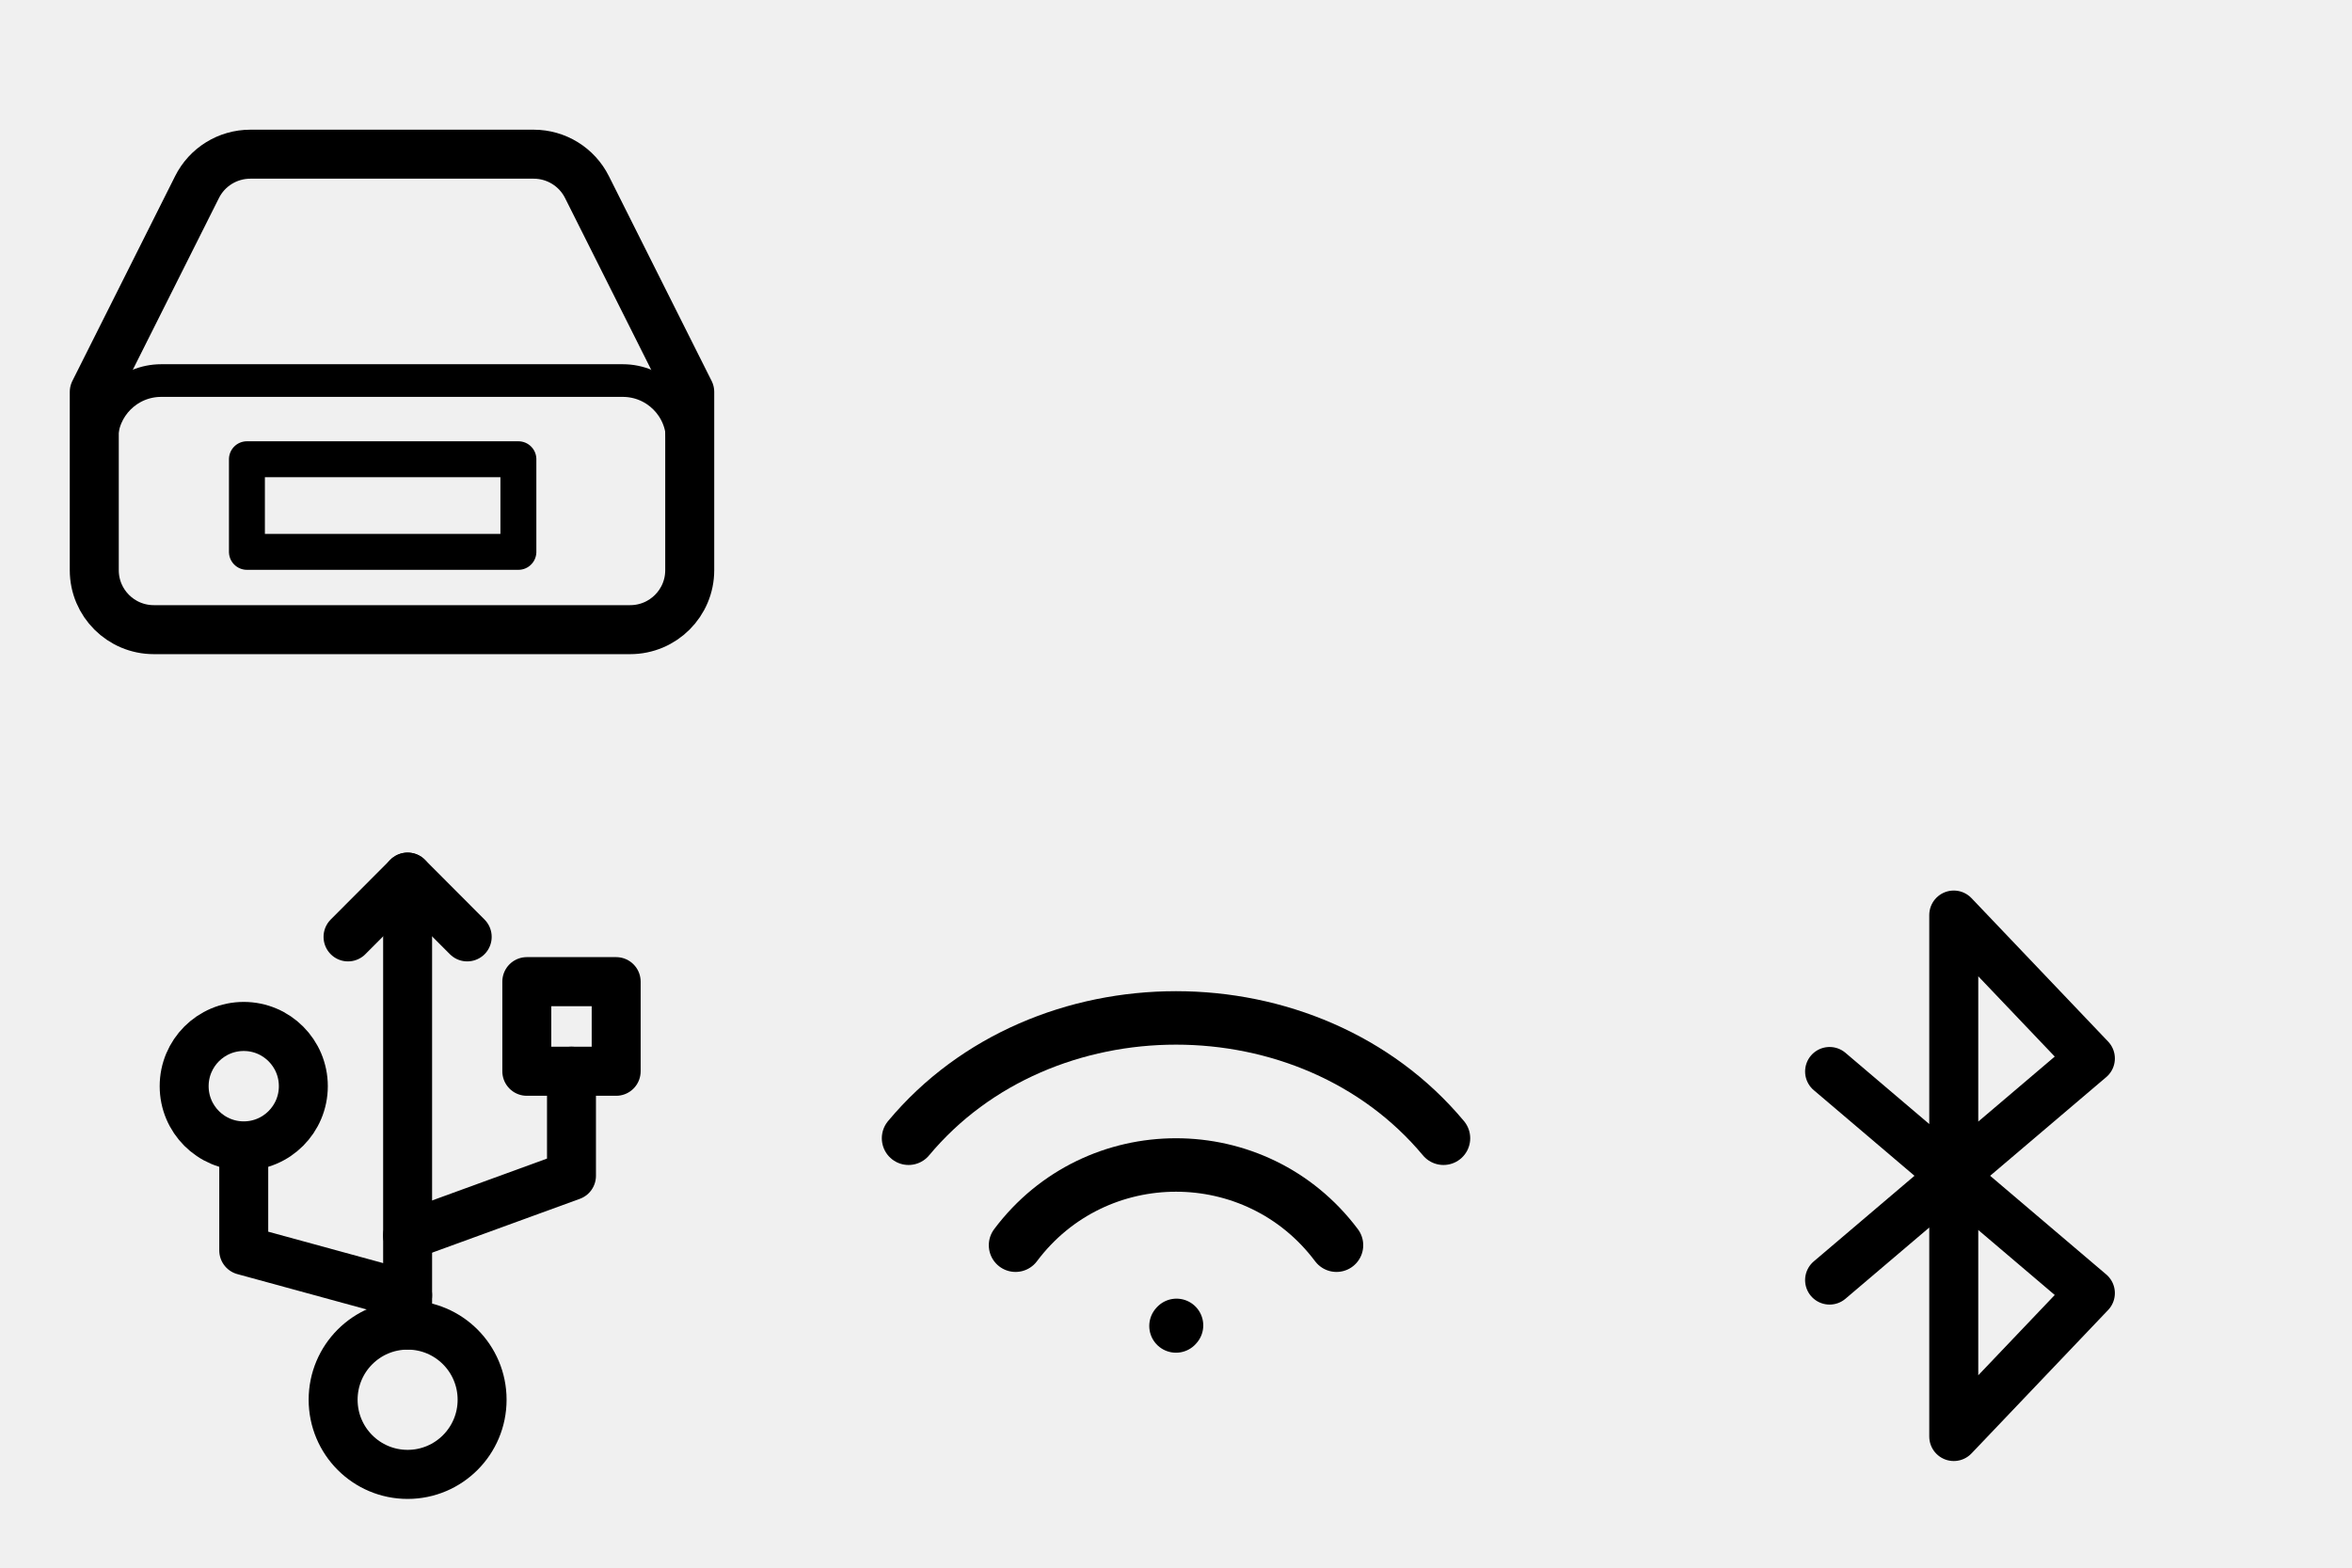
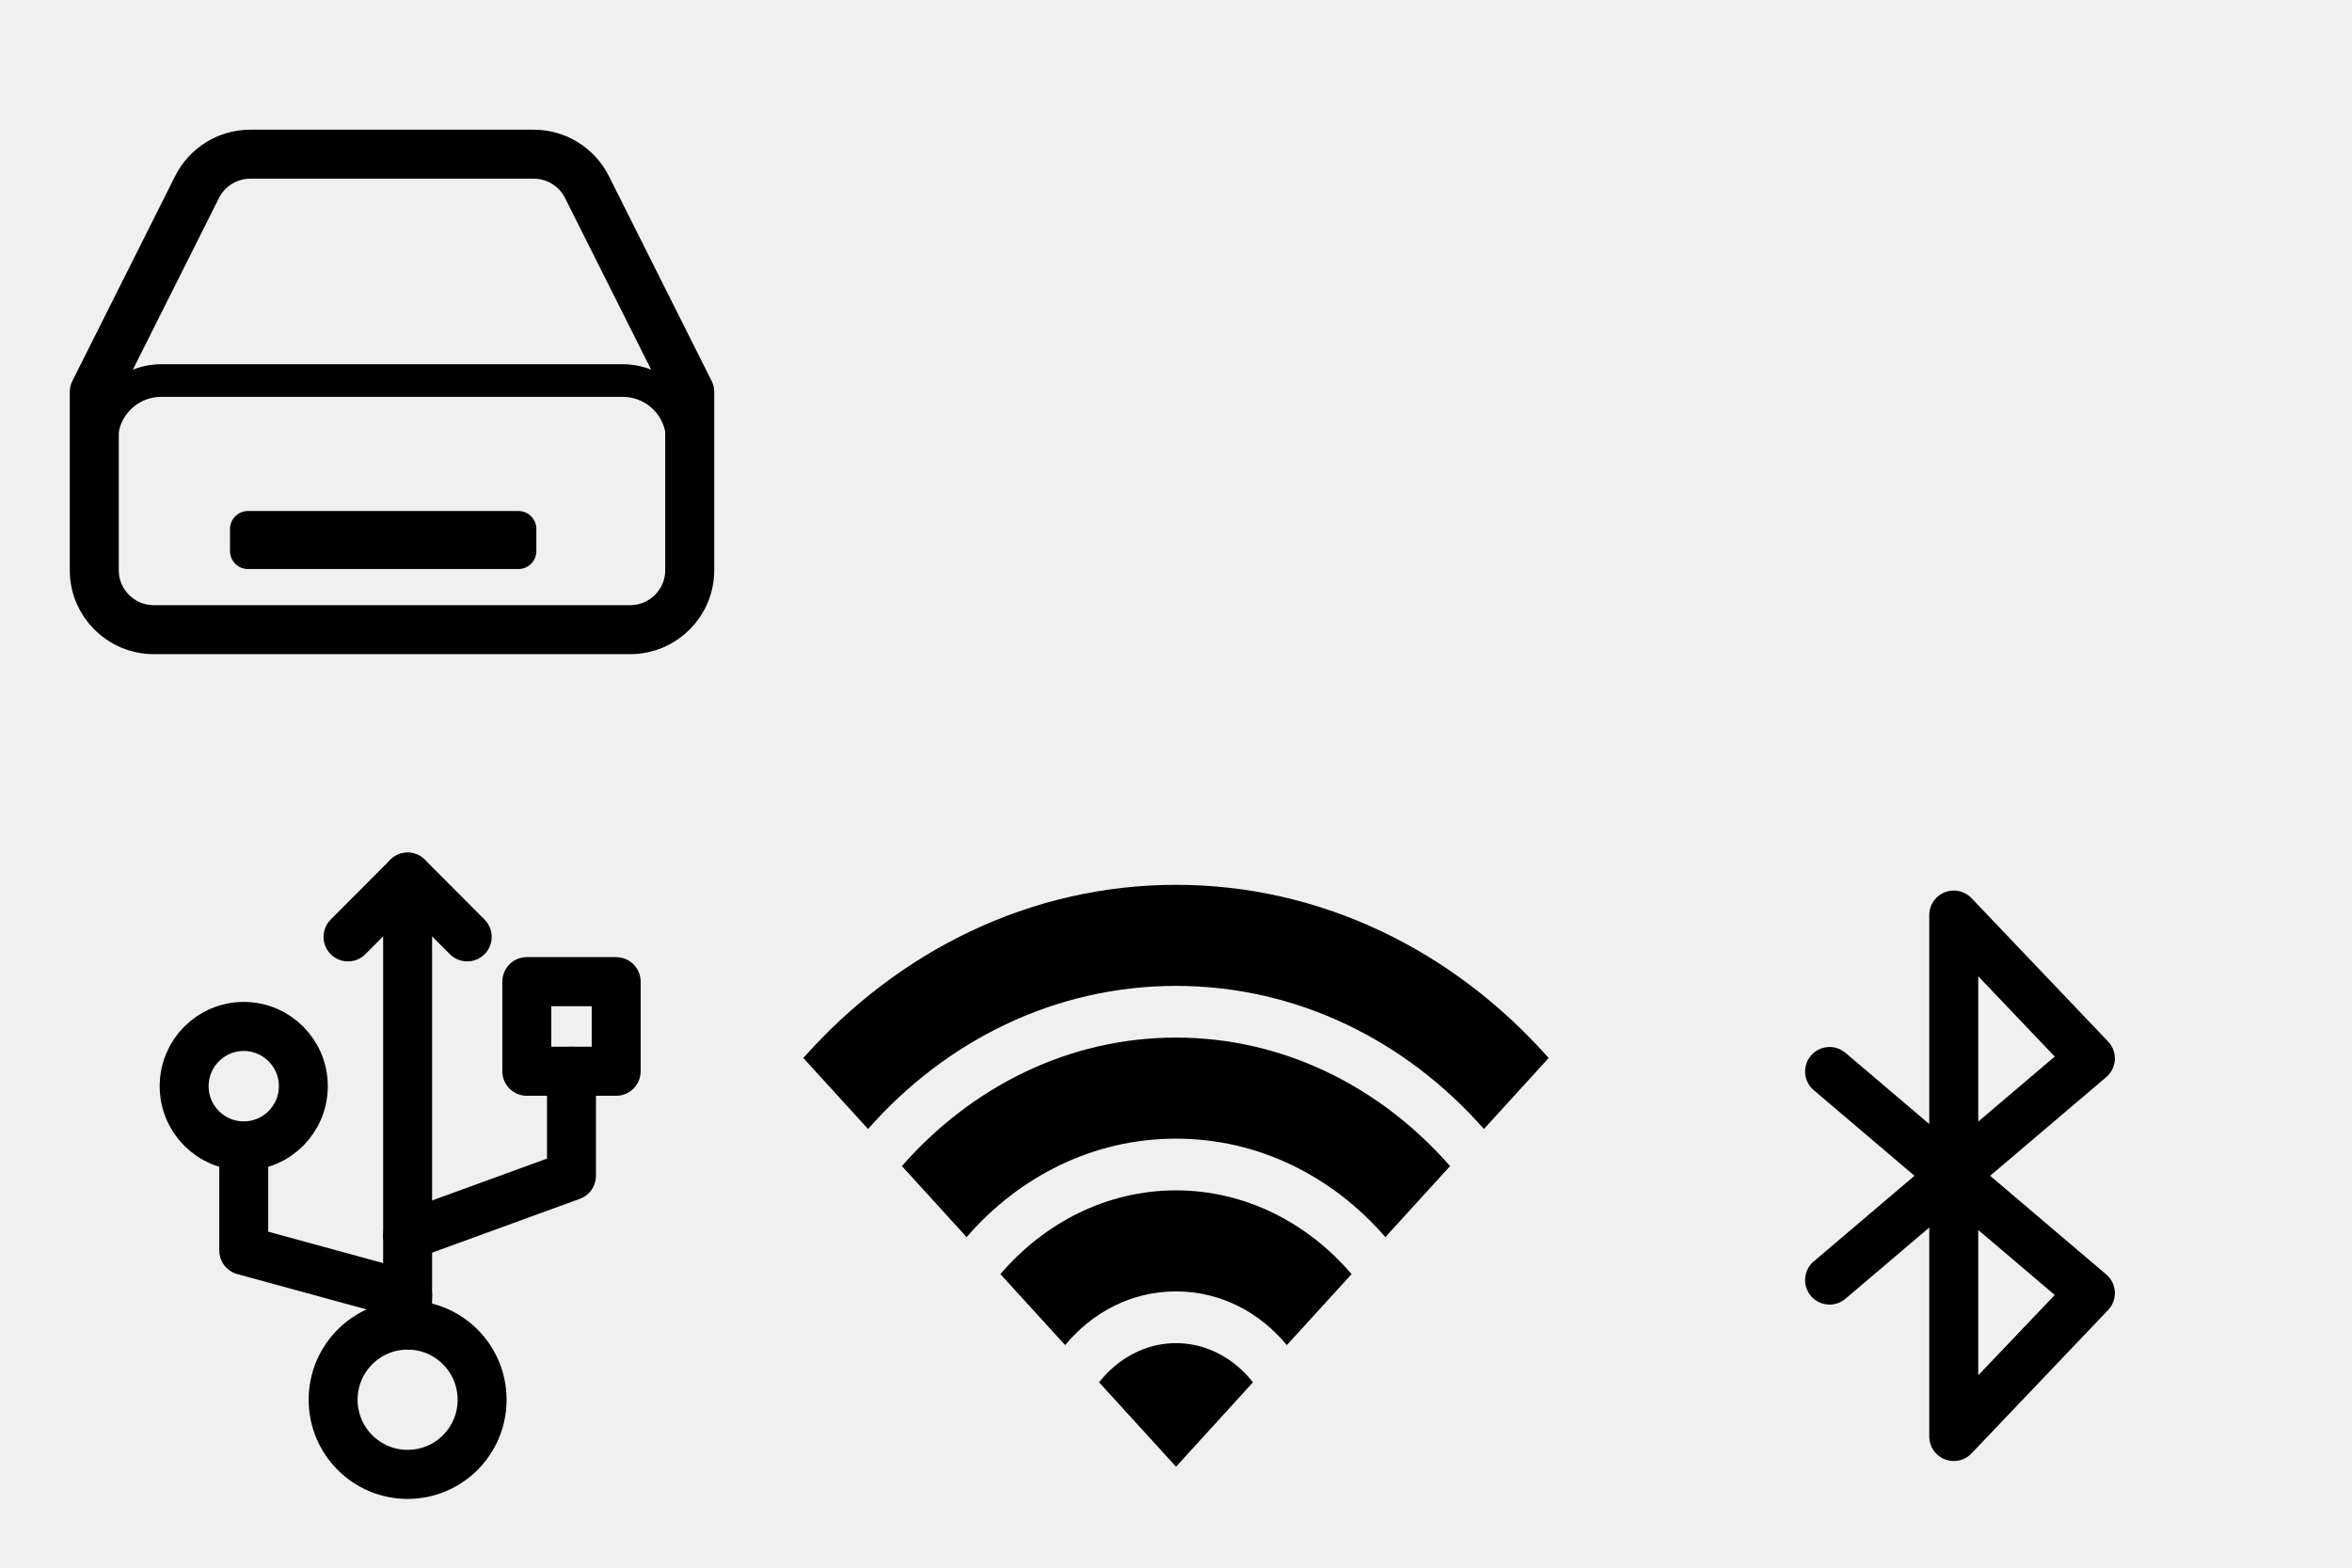
<svg xmlns="http://www.w3.org/2000/svg" width="72" height="48" stroke-width="1.5" viewBox="0 0 72 48" fill="none" color="#000000" version="1.1" id="svg16">
  <defs id="defs20" />
  <g id="g1022">
    <rect style="fill:#ffffff;fill-opacity:0;stroke:none;stroke-width:113.386;stroke-linecap:round;stroke-linejoin:round;stroke-miterlimit:4;stroke-dasharray:none;stroke-opacity:1" id="rect904" width="24" height="24" x="48" y="24" />
    <path d="m 56.008,32.807 7.983,6.786 -4.182,4.391 V 28.017 l 4.182,4.391 -7.983,6.786" stroke="#000000" stroke-width="1.996" stroke-linecap="round" stroke-linejoin="round" id="path906" style="color:#000000;fill:none;stroke-width:1.5;stroke-miterlimit:4;stroke-dasharray:none" />
  </g>
-   <g id="g1028">
+   <g id="g1028" style="opacity:0">
    <rect style="fill:#ffffff;fill-opacity:0;stroke:none;stroke-width:113.386;stroke-linecap:round;stroke-linejoin:round;stroke-miterlimit:4;stroke-dasharray:none;stroke-opacity:1" id="rect902" width="24" height="24" x="24" y="24" />
    <path d="m 36,40.599 0.016,-0.018" stroke="#000000" stroke-width="1.637" stroke-linecap="round" stroke-linejoin="round" id="path914" style="color:#000000;fill:none" />
    <path d="m 27.813,34.851 c 4.094,-4.912 12.281,-4.912 16.375,1.63e-4" stroke="#000000" stroke-width="1.637" stroke-linecap="round" stroke-linejoin="round" id="path916" style="color:#000000;fill:none" />
    <path d="m 31.088,38.126 c 2.456,-3.275 7.369,-3.275 9.825,0" stroke="#000000" stroke-width="1.637" stroke-linecap="round" stroke-linejoin="round" id="path918" style="color:#000000;fill:none" />
  </g>
  <g id="g1039">
    <g id="g965" transform="matrix(0.9120758,0,0,0.9143426,1.077071,25.02789)" style="stroke-width:1.643;stroke-miterlimit:4;stroke-dasharray:none">
      <path d="M 12.5,2 V 17" stroke="#000000" stroke-width="1.643" stroke-linecap="round" stroke-linejoin="round" id="path951" style="stroke-width:1.643;stroke-miterlimit:4;stroke-dasharray:none" />
      <path d="M 12.5,14 18,12 V 8.5" stroke="#000000" stroke-width="1.643" stroke-linecap="round" stroke-linejoin="round" id="path953" style="stroke-width:1.643;stroke-miterlimit:4;stroke-dasharray:none" />
      <path d="M 12.5,16 7,14.5 v -3" stroke="#000000" stroke-width="1.643" stroke-linecap="round" stroke-linejoin="round" id="path955" style="stroke-width:1.643;stroke-miterlimit:4;stroke-dasharray:none" />
      <path d="M 12.5,22 C 13.881,22 15,20.881 15,19.5 15,18.119 13.881,17 12.5,17 11.119,17 10,18.119 10,19.5 c 0,1.381 1.119,2.5 2.5,2.5 z" stroke="#000000" stroke-width="1.643" stroke-linecap="round" stroke-linejoin="round" id="path957" style="stroke-width:1.643;stroke-miterlimit:4;stroke-dasharray:none" />
      <path d="m 16.5,5.5 v 3 h 3 v -3 z" stroke="#000000" stroke-width="1.643" stroke-linecap="round" stroke-linejoin="round" id="path959" style="stroke-width:1.643;stroke-miterlimit:4;stroke-dasharray:none" />
      <path d="m 10.5,4 2,-2 2,2" stroke="#000000" stroke-width="1.643" stroke-linecap="round" stroke-linejoin="round" id="path961" style="stroke-width:1.643;stroke-miterlimit:4;stroke-dasharray:none" />
      <path d="M 7,11 C 8.105,11 9,10.105 9,9 9,7.895 8.105,7 7,7 5.895,7 5,7.895 5,9 c 0,1.105 0.895,2 2,2 z" stroke="#000000" stroke-width="1.643" stroke-linecap="round" stroke-linejoin="round" id="path963" style="stroke-width:1.643;stroke-miterlimit:4;stroke-dasharray:none" />
    </g>
    <rect style="fill:#ffffff;fill-opacity:0;stroke:none;stroke-width:113.386;stroke-linecap:round;stroke-linejoin:round;stroke-miterlimit:4;stroke-dasharray:none;stroke-opacity:1" id="rect967" width="24" height="24" x="0" y="24" />
  </g>
  <g id="g942">
    <rect style="fill:#ffffff;fill-opacity:0;stroke:none;stroke-width:113.386;stroke-linecap:round;stroke-linejoin:round;stroke-miterlimit:4;stroke-dasharray:none;stroke-opacity:1" id="rect870" width="24" height="24" x="0" y="0" />
    <g id="g928">
-       <rect style="fill:none;stroke:#000000;stroke-width:1.1;stroke-linecap:round;stroke-linejoin:round;stroke-miterlimit:4;stroke-dasharray:none;stroke-opacity:1" id="rect883" width="2.836" height="8.31" x="14.061" y="-15.869" transform="rotate(90)" />
+       <rect style="fill:none;stroke:#000000;stroke-width:1.1;stroke-linecap:round;stroke-linejoin:round;stroke-miterlimit:4;stroke-dasharray:none;stroke-opacity:1" id="rect883" width="0.677" height="8.278" x="16.196" y="-15.869" transform="rotate(90)" />
      <path d="M 6.03,5.731 2.886,12 v 5.459 a 1.823,1.82 0 0 0 1.823,1.82 H 19.291 a 1.823,1.82 0 0 0 1.823,-1.82 V 12 L 17.97,5.731 a 1.823,1.82 0 0 0 -1.631,-1.01 H 7.662 A 1.823,1.82 0 0 0 6.03,5.731 Z" id="path4" style="fill:none;fill-opacity:1;stroke:#000000;stroke-width:1.5;stroke-linecap:round;stroke-linejoin:round;stroke-opacity:1" />
      <path d="m 3.112,13.472 c 0,-1.005 0.816,-1.82 1.823,-1.82 H 19.065 c 1.007,0 1.823,0.815 1.823,1.82" id="path915" style="fill:none;fill-opacity:1;stroke:#000000;stroke-width:1;stroke-linecap:round;stroke-linejoin:round;stroke-miterlimit:4;stroke-dasharray:none;stroke-opacity:1" />
    </g>
  </g>
+   <g id="g1165" transform="matrix(1.183762,0,0,1.183762,-73.61193,-145.7409)" style="stroke-width:4.789">
+     <path id="path1021" d="m 92.596,146.003 c -3.776,0 -7.193,1.719 -9.637,4.479 l 1.674,1.837 c 2.009,-2.284 4.831,-3.702 7.963,-3.702 3.132,0 5.954,1.418 7.963,3.702 l 1.674,-1.837 c -2.444,-2.76 -5.862,-4.479 -9.637,-4.479 z" style="color:#000000;font-style:normal;font-variant:normal;font-weight:normal;font-stretch:normal;font-size:medium;line-height:normal;font-family:sans-serif;font-variant-ligatures:normal;font-variant-position:normal;font-variant-caps:normal;font-variant-numeric:normal;font-variant-alternates:normal;font-feature-settings:normal;text-indent:0;text-align:start;text-decoration:none;text-decoration-line:none;text-decoration-style:solid;text-decoration-color:#000000;letter-spacing:normal;word-spacing:normal;text-transform:none;writing-mode:lr-tb;direction:ltr;text-orientation:mixed;dominant-baseline:auto;baseline-shift:baseline;text-anchor:start;white-space:normal;shape-padding:0;clip-rule:nonzero;display:inline;overflow:visible;visibility:visible;opacity:1;isolation:auto;mix-blend-mode:normal;color-interpolation:sRGB;color-interpolation-filters:linearRGB;solid-color:#000000;solid-opacity:1;vector-effect:none;fill:#000000;fill-opacity:1;fill-rule:nonzero;stroke:none;stroke-width:15.964;stroke-linecap:butt;stroke-linejoin:round;stroke-miterlimit:4;stroke-dasharray:none;stroke-dashoffset:0;stroke-opacity:1;color-rendering:auto;image-rendering:auto;shape-rendering:auto;text-rendering:auto;enable-background:accumulate" />
+     <path id="path1023" d="m 92.596,149.954 c -2.781,0 -5.296,1.278 -7.088,3.324 l 1.674,1.837 c 1.357,-1.57 3.276,-2.547 5.414,-2.547 2.138,0 4.057,0.978 5.414,2.547 l 1.674,-1.837 c -1.792,-2.046 -4.307,-3.324 -7.088,-3.324 z" style="color:#000000;font-style:normal;font-variant:normal;font-weight:normal;font-stretch:normal;font-size:medium;line-height:normal;font-family:sans-serif;font-variant-ligatures:normal;font-variant-position:normal;font-variant-caps:normal;font-variant-numeric:normal;font-variant-alternates:normal;font-feature-settings:normal;text-indent:0;text-align:start;text-decoration:none;text-decoration-line:none;text-decoration-style:solid;text-decoration-color:#000000;letter-spacing:normal;word-spacing:normal;text-transform:none;writing-mode:lr-tb;direction:ltr;text-orientation:mixed;dominant-baseline:auto;baseline-shift:baseline;text-anchor:start;white-space:normal;shape-padding:0;clip-rule:nonzero;display:inline;overflow:visible;visibility:visible;opacity:1;isolation:auto;mix-blend-mode:normal;color-interpolation:sRGB;color-interpolation-filters:linearRGB;solid-color:#000000;solid-opacity:1;vector-effect:none;fill:#000000;fill-opacity:1;fill-rule:nonzero;stroke:none;stroke-width:15.964;stroke-linecap:butt;stroke-linejoin:round;stroke-miterlimit:4;stroke-dasharray:none;stroke-dashoffset:0;stroke-opacity:1;color-rendering:auto;image-rendering:auto;shape-rendering:auto;text-rendering:auto;enable-background:accumulate" />
+     <path id="path1025" d="m 92.596,153.906 c -1.786,0 -3.401,0.835 -4.541,2.166 l 1.675,1.837 c 0.703,-0.855 1.723,-1.39 2.866,-1.39 1.143,0 2.163,0.534 2.866,1.39 l 1.675,-1.837 c -1.139,-1.331 -2.755,-2.166 -4.541,-2.166 z" style="color:#000000;font-style:normal;font-variant:normal;font-weight:normal;font-stretch:normal;font-size:medium;line-height:normal;font-family:sans-serif;font-variant-ligatures:normal;font-variant-position:normal;font-variant-caps:normal;font-variant-numeric:normal;font-variant-alternates:normal;font-feature-settings:normal;text-indent:0;text-align:start;text-decoration:none;text-decoration-line:none;text-decoration-style:solid;text-decoration-color:#000000;letter-spacing:normal;word-spacing:normal;text-transform:none;writing-mode:lr-tb;direction:ltr;text-orientation:mixed;dominant-baseline:auto;baseline-shift:baseline;text-anchor:start;white-space:normal;shape-padding:0;clip-rule:nonzero;display:inline;overflow:visible;visibility:visible;opacity:1;isolation:auto;mix-blend-mode:normal;color-interpolation:sRGB;color-interpolation-filters:linearRGB;solid-color:#000000;solid-opacity:1;vector-effect:none;fill:#000000;fill-opacity:1;fill-rule:nonzero;stroke:none;stroke-width:15.964;stroke-linecap:butt;stroke-linejoin:round;stroke-miterlimit:4;stroke-dasharray:none;stroke-dashoffset:0;stroke-opacity:1;color-rendering:auto;image-rendering:auto;shape-rendering:auto;text-rendering:auto;enable-background:accumulate" />
+     <path id="path1027" d="m 94.587,158.87 c -0.485,-0.617 -1.2,-1.013 -1.99,-1.013 -0.791,0 -1.505,0.396 -1.99,1.013 l 1.744,1.913 0.246,0.27 0.247,-0.27 z" style="color:#000000;font-style:normal;font-variant:normal;font-weight:normal;font-stretch:normal;font-size:medium;line-height:normal;font-family:sans-serif;font-variant-ligatures:normal;font-variant-position:normal;font-variant-caps:normal;font-variant-numeric:normal;font-variant-alternates:normal;font-feature-settings:normal;text-indent:0;text-align:start;text-decoration:none;text-decoration-line:none;text-decoration-style:solid;text-decoration-color:#000000;letter-spacing:normal;word-spacing:normal;text-transform:none;writing-mode:lr-tb;direction:ltr;text-orientation:mixed;dominant-baseline:auto;baseline-shift:baseline;text-anchor:start;white-space:normal;shape-padding:0;clip-rule:nonzero;display:inline;overflow:visible;visibility:visible;opacity:1;isolation:auto;mix-blend-mode:normal;color-interpolation:sRGB;color-interpolation-filters:linearRGB;solid-color:#000000;solid-opacity:1;vector-effect:none;fill:#000000;fill-opacity:1;fill-rule:nonzero;stroke:none;stroke-width:15.964;stroke-linecap:butt;stroke-linejoin:round;stroke-miterlimit:4;stroke-dasharray:none;stroke-dashoffset:0;stroke-opacity:1;color-rendering:auto;image-rendering:auto;shape-rendering:auto;text-rendering:auto;enable-background:accumulate" />
+     <rect y="145.503" x="82.459" height="16.05" width="20.274" id="rect1033" style="opacity:1;fill:#797979;fill-opacity:0;stroke:none;stroke-width:12.34;stroke-linecap:round;stroke-linejoin:miter;stroke-miterlimit:1.9;stroke-dasharray:none;stroke-dashoffset:0;stroke-opacity:1" />
+   </g>
</svg>
